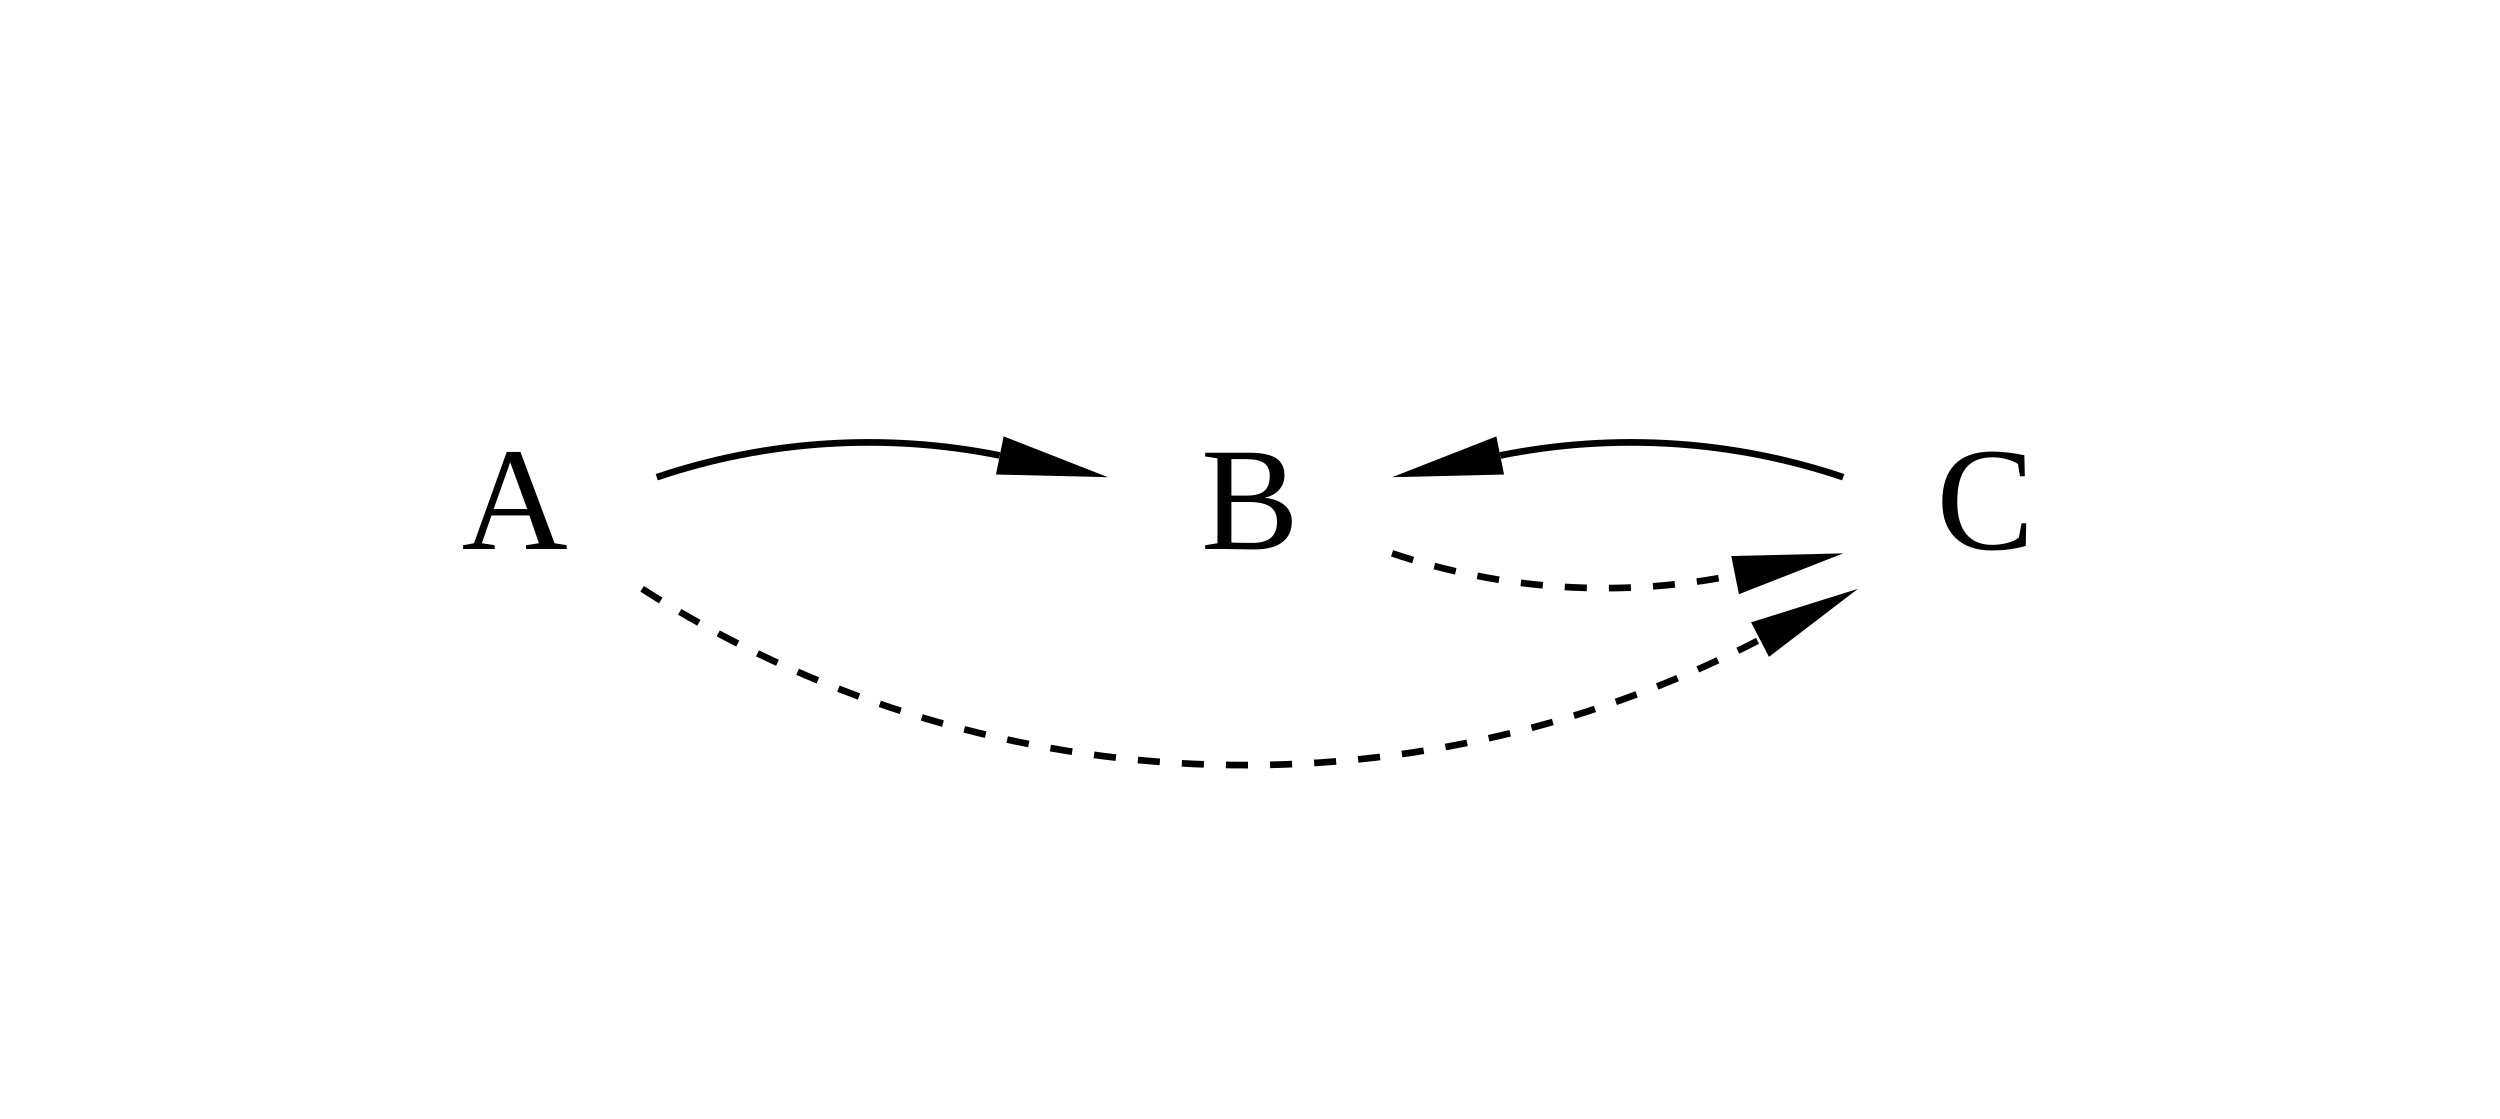
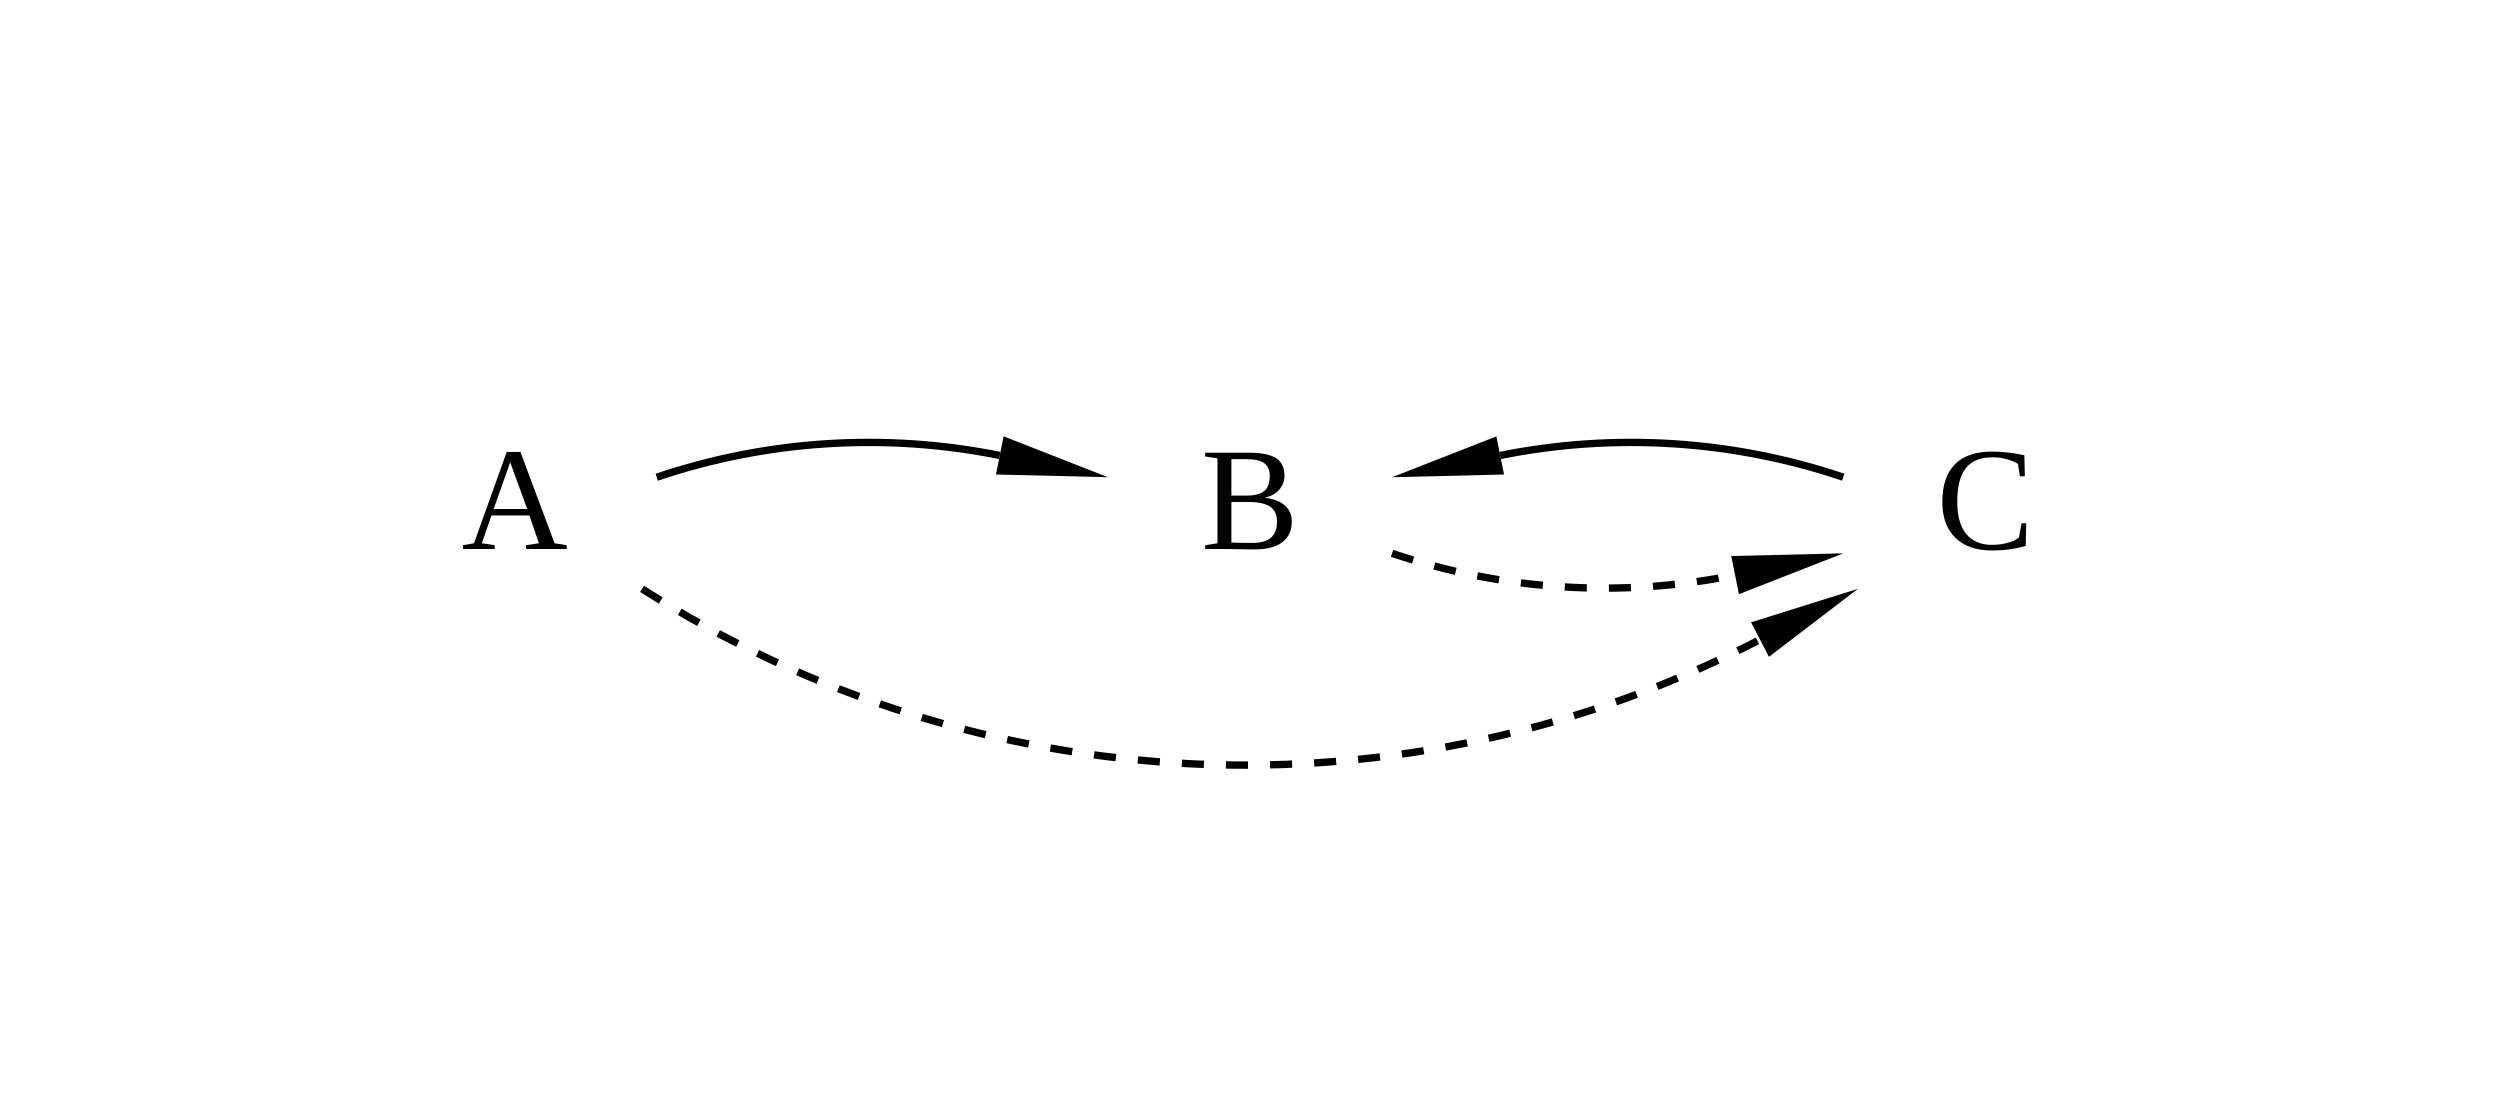
<svg xmlns="http://www.w3.org/2000/svg" height="152.155" stroke-opacity="1" viewBox="0 0 340 152" font-size="1" width="340" stroke="rgb(0,0,0)" version="1.1">
  <defs>
  </defs>
  <g stroke-linejoin="miter" stroke-opacity="1.0" fill-opacity="0.0" font-size="20.0px" stroke="rgb(0,0,0)" stroke-width="0.0" fill="rgb(0,0,0)" stroke-linecap="butt" stroke-miterlimit="10.0">
    <path d="M 290,70 c 0,-11.046 -8.954,-20 -20 -20c -11.046,-0 -20,8.954 -20 20c -0,11.046 8.954,20 20 20c 11.046,0 20,-8.954 20 -20Z" />
  </g>
  <g stroke-linejoin="miter" stroke-opacity="1.0" fill-opacity="1.0" font-size="20.0px" stroke="rgb(0,0,0)" stroke-width="0.0" fill="rgb(0,0,0)" stroke-linecap="butt" stroke-miterlimit="10.0">
    <text dominant-baseline="middle" transform="matrix(1,0,0,1,270,70)" stroke="none" text-anchor="middle">C
    </text>
  </g>
  <g stroke-linejoin="miter" stroke-opacity="1.0" fill-opacity="0.0" font-size="20.0px" stroke="rgb(0,0,0)" stroke-width="0.0" fill="rgb(0,0,0)" stroke-linecap="butt" stroke-miterlimit="10.0">
    <path d="M 190,70 c 0,-11.046 -8.954,-20 -20 -20c -11.046,-0 -20,8.954 -20 20c -0,11.046 8.954,20 20 20c 11.046,0 20,-8.954 20 -20Z" />
  </g>
  <g stroke-linejoin="miter" stroke-opacity="1.0" fill-opacity="1.0" font-size="20.0px" stroke="rgb(0,0,0)" stroke-width="0.0" fill="rgb(0,0,0)" stroke-linecap="butt" stroke-miterlimit="10.0">
    <text dominant-baseline="middle" transform="matrix(1,0,0,1,170,70)" stroke="none" text-anchor="middle">B
    </text>
  </g>
  <g stroke-linejoin="miter" stroke-opacity="1.0" fill-opacity="0.0" font-size="20.0px" stroke="rgb(0,0,0)" stroke-width="0.0" fill="rgb(0,0,0)" stroke-linecap="butt" stroke-miterlimit="10.0">
    <path d="M 90,70 c 0,-11.046 -8.954,-20 -20 -20c -11.046,-0 -20,8.954 -20 20c -0,11.046 8.954,20 20 20c 11.046,0 20,-8.954 20 -20Z" />
  </g>
  <g stroke-linejoin="miter" stroke-opacity="1.0" fill-opacity="1.0" font-size="20.0px" stroke="rgb(0,0,0)" stroke-width="0.0" fill="rgb(0,0,0)" stroke-linecap="butt" stroke-miterlimit="10.0">
    <text dominant-baseline="middle" transform="matrix(1,0,0,1,70,70)" stroke="none" text-anchor="middle">A
    </text>
  </g>
-   <g stroke-linejoin="miter" stroke-opacity="1.0" fill-opacity="0.0" stroke="rgb(0,0,0)" stroke-width="0.91" fill="rgb(0,0,0)" stroke-dashoffset="0.0" stroke-linecap="butt" stroke-miterlimit="10.0" stroke-dasharray="3.0,3.0">
+   <g stroke-linejoin="miter" stroke-opacity="1.0" fill-opacity="0.0" stroke="rgb(0,0,0)" stroke-width="1.0" fill="rgb(0,0,0)" stroke-dashoffset="0.0" stroke-linecap="butt" stroke-miterlimit="10.0" stroke-dasharray="3.0,3.0">
    <path d="M 87.323,80.002 c 45.807,29.294 103.763,31.926 152.036 6.903" />
  </g>
  <g stroke-linejoin="miter" stroke-opacity="1.0" fill-opacity="1.0" stroke="rgb(0,0,0)" stroke-width="0.0" fill="rgb(0,0,0)" stroke-linecap="butt" stroke-miterlimit="10.0">
  </g>
  <g stroke-linejoin="miter" stroke-opacity="1.0" fill-opacity="1.0" stroke="rgb(0,0,0)" stroke-width="0.0" fill="rgb(0,0,0)" stroke-linecap="butt" stroke-miterlimit="10.0">
  </g>
  <g stroke-linejoin="miter" stroke-opacity="1.0" fill-opacity="1.0" stroke="rgb(0,0,0)" stroke-width="0.0" fill="rgb(0,0,0)" stroke-linecap="butt" stroke-miterlimit="10.0">
    <path d="M 252.677,80.002 l -14.534,4.555 l 2.434,4.696 Z" />
  </g>
  <g stroke-linejoin="miter" stroke-opacity="1.0" fill-opacity="1.0" stroke="rgb(0,0,0)" stroke-width="0.0" fill="rgb(0,0,0)" stroke-linecap="butt" stroke-miterlimit="10.0">
  </g>
-   <g stroke-linejoin="miter" stroke-opacity="1.0" fill-opacity="0.0" stroke="rgb(0,0,0)" stroke-width="0.91" fill="rgb(0,0,0)" stroke-dashoffset="0.0" stroke-linecap="butt" stroke-miterlimit="10.0" stroke-dasharray="3.0,3.0">
+   <g stroke-linejoin="miter" stroke-opacity="1.0" fill-opacity="0.0" stroke="rgb(0,0,0)" stroke-width="1.0" fill="rgb(0,0,0)" stroke-dashoffset="0.0" stroke-linecap="butt" stroke-miterlimit="10.0" stroke-dasharray="3.0,3.0">
    <path d="M 189.323,75.178 c 15.02,5.063 31.108,6.083 46.648 2.958" />
  </g>
  <g stroke-linejoin="miter" stroke-opacity="1.0" fill-opacity="1.0" stroke="rgb(0,0,0)" stroke-width="0.0" fill="rgb(0,0,0)" stroke-linecap="butt" stroke-miterlimit="10.0">
  </g>
  <g stroke-linejoin="miter" stroke-opacity="1.0" fill-opacity="1.0" stroke="rgb(0,0,0)" stroke-width="0.0" fill="rgb(0,0,0)" stroke-linecap="butt" stroke-miterlimit="10.0">
  </g>
  <g stroke-linejoin="miter" stroke-opacity="1.0" fill-opacity="1.0" stroke="rgb(0,0,0)" stroke-width="0.0" fill="rgb(0,0,0)" stroke-linecap="butt" stroke-miterlimit="10.0">
    <path d="M 250.677,75.178 l -15.227,0.365 l 1.043,5.186 Z" />
  </g>
  <g stroke-linejoin="miter" stroke-opacity="1.0" fill-opacity="1.0" stroke="rgb(0,0,0)" stroke-width="0.0" fill="rgb(0,0,0)" stroke-linecap="butt" stroke-miterlimit="10.0">
  </g>
-   <g stroke-linejoin="miter" stroke-opacity="1.0" fill-opacity="0.0" stroke="rgb(0,0,0)" stroke-width="0.91" fill="rgb(0,0,0)" stroke-linecap="butt" stroke-miterlimit="10.0">
+   <g stroke-linejoin="miter" stroke-opacity="1.0" fill-opacity="0.0" stroke="rgb(0,0,0)" stroke-width="1.0" fill="rgb(0,0,0)" stroke-linecap="butt" stroke-miterlimit="10.0">
    <path d="M 250.677,64.822 c -15.02,-5.063 -31.108,-6.083 -46.648 -2.958" />
  </g>
  <g stroke-linejoin="miter" stroke-opacity="1.0" fill-opacity="1.0" stroke="rgb(0,0,0)" stroke-width="0.0" fill="rgb(0,0,0)" stroke-linecap="butt" stroke-miterlimit="10.0">
  </g>
  <g stroke-linejoin="miter" stroke-opacity="1.0" fill-opacity="1.0" stroke="rgb(0,0,0)" stroke-width="0.0" fill="rgb(0,0,0)" stroke-linecap="butt" stroke-miterlimit="10.0">
  </g>
  <g stroke-linejoin="miter" stroke-opacity="1.0" fill-opacity="1.0" stroke="rgb(0,0,0)" stroke-width="0.0" fill="rgb(0,0,0)" stroke-linecap="butt" stroke-miterlimit="10.0">
    <path d="M 189.323,64.822 l 15.227,-0.365 l -1.043,-5.186 Z" />
  </g>
  <g stroke-linejoin="miter" stroke-opacity="1.0" fill-opacity="1.0" stroke="rgb(0,0,0)" stroke-width="0.0" fill="rgb(0,0,0)" stroke-linecap="butt" stroke-miterlimit="10.0">
  </g>
-   <g stroke-linejoin="miter" stroke-opacity="1.0" fill-opacity="0.0" stroke="rgb(0,0,0)" stroke-width="0.91" fill="rgb(0,0,0)" stroke-linecap="butt" stroke-miterlimit="10.0">
+   <g stroke-linejoin="miter" stroke-opacity="1.0" fill-opacity="0.0" stroke="rgb(0,0,0)" stroke-width="1.0" fill="rgb(0,0,0)" stroke-linecap="butt" stroke-miterlimit="10.0">
    <path d="M 89.323,64.822 c 15.02,-5.063 31.108,-6.083 46.648 -2.958" />
  </g>
  <g stroke-linejoin="miter" stroke-opacity="1.0" fill-opacity="1.0" stroke="rgb(0,0,0)" stroke-width="0.0" fill="rgb(0,0,0)" stroke-linecap="butt" stroke-miterlimit="10.0">
  </g>
  <g stroke-linejoin="miter" stroke-opacity="1.0" fill-opacity="1.0" stroke="rgb(0,0,0)" stroke-width="0.0" fill="rgb(0,0,0)" stroke-linecap="butt" stroke-miterlimit="10.0">
  </g>
  <g stroke-linejoin="miter" stroke-opacity="1.0" fill-opacity="1.0" stroke="rgb(0,0,0)" stroke-width="0.0" fill="rgb(0,0,0)" stroke-linecap="butt" stroke-miterlimit="10.0">
    <path d="M 150.677,64.822 l -14.184,-5.551 l -1.043,5.186 Z" />
  </g>
  <g stroke-linejoin="miter" stroke-opacity="1.0" fill-opacity="1.0" stroke="rgb(0,0,0)" stroke-width="0.0" fill="rgb(0,0,0)" stroke-linecap="butt" stroke-miterlimit="10.0">
  </g>
</svg>
